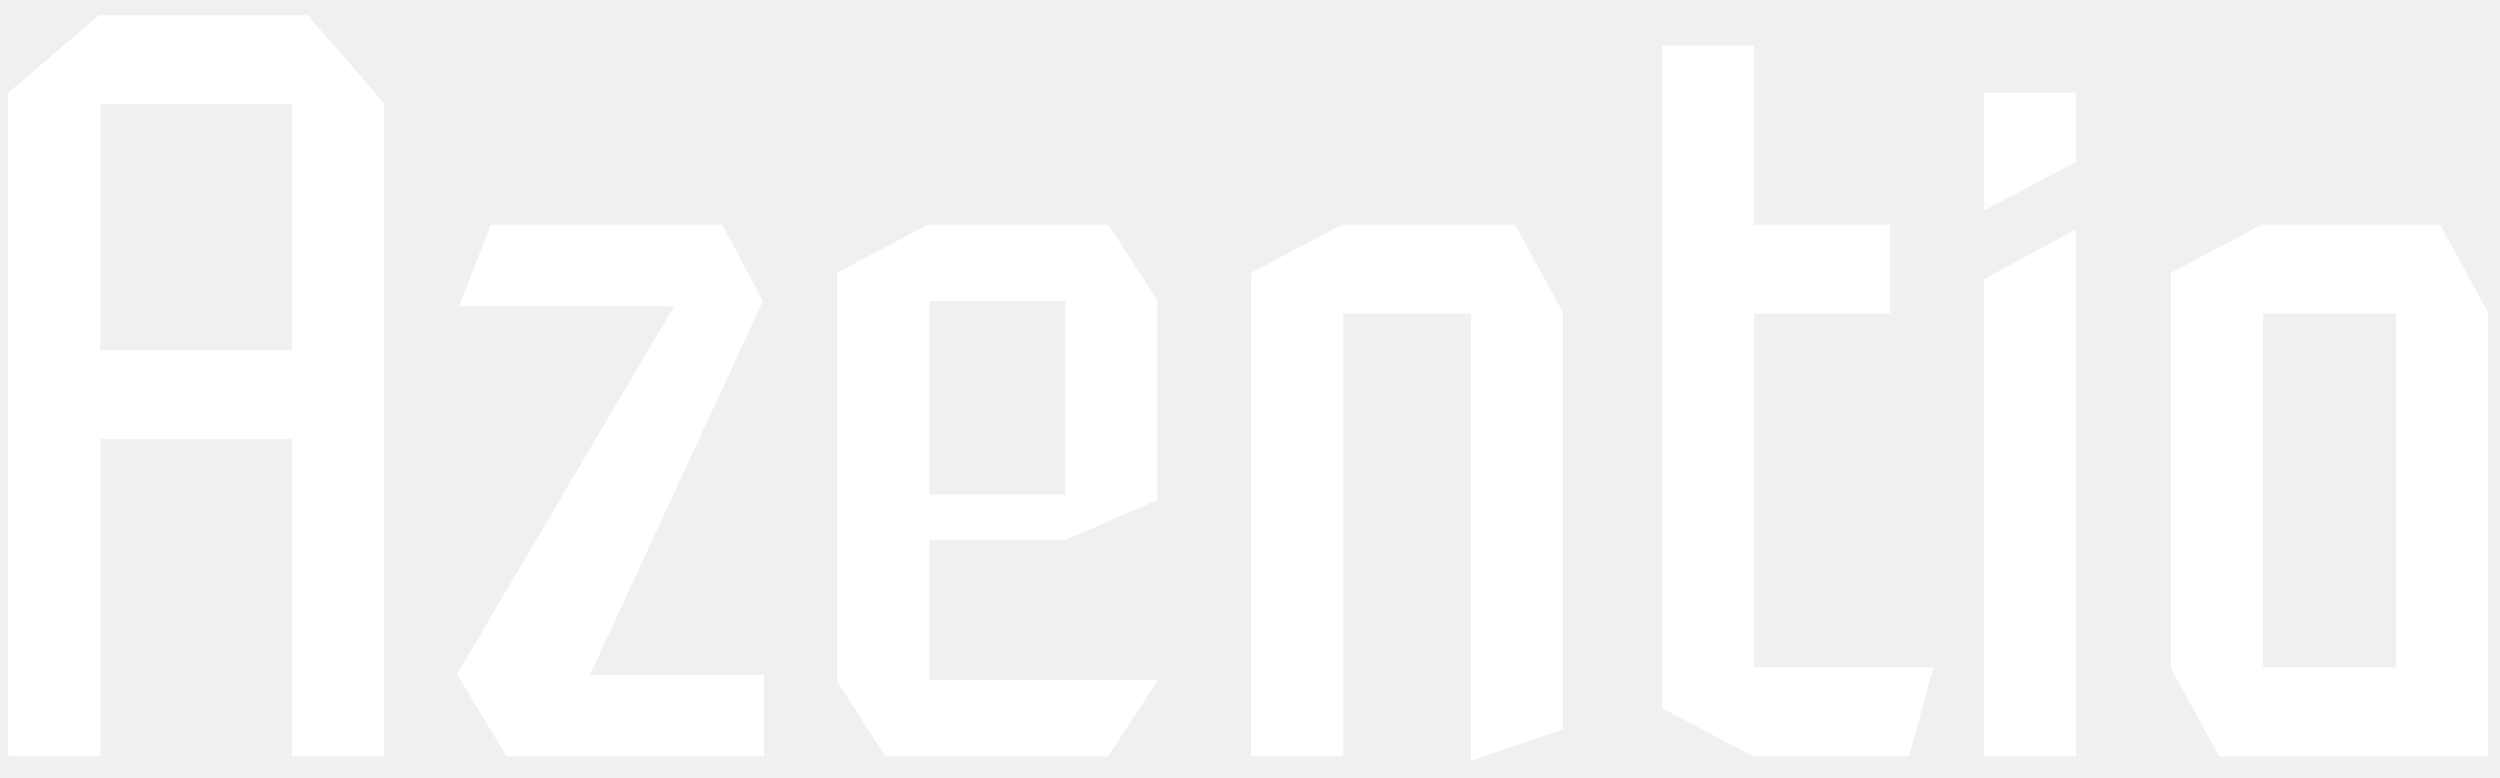
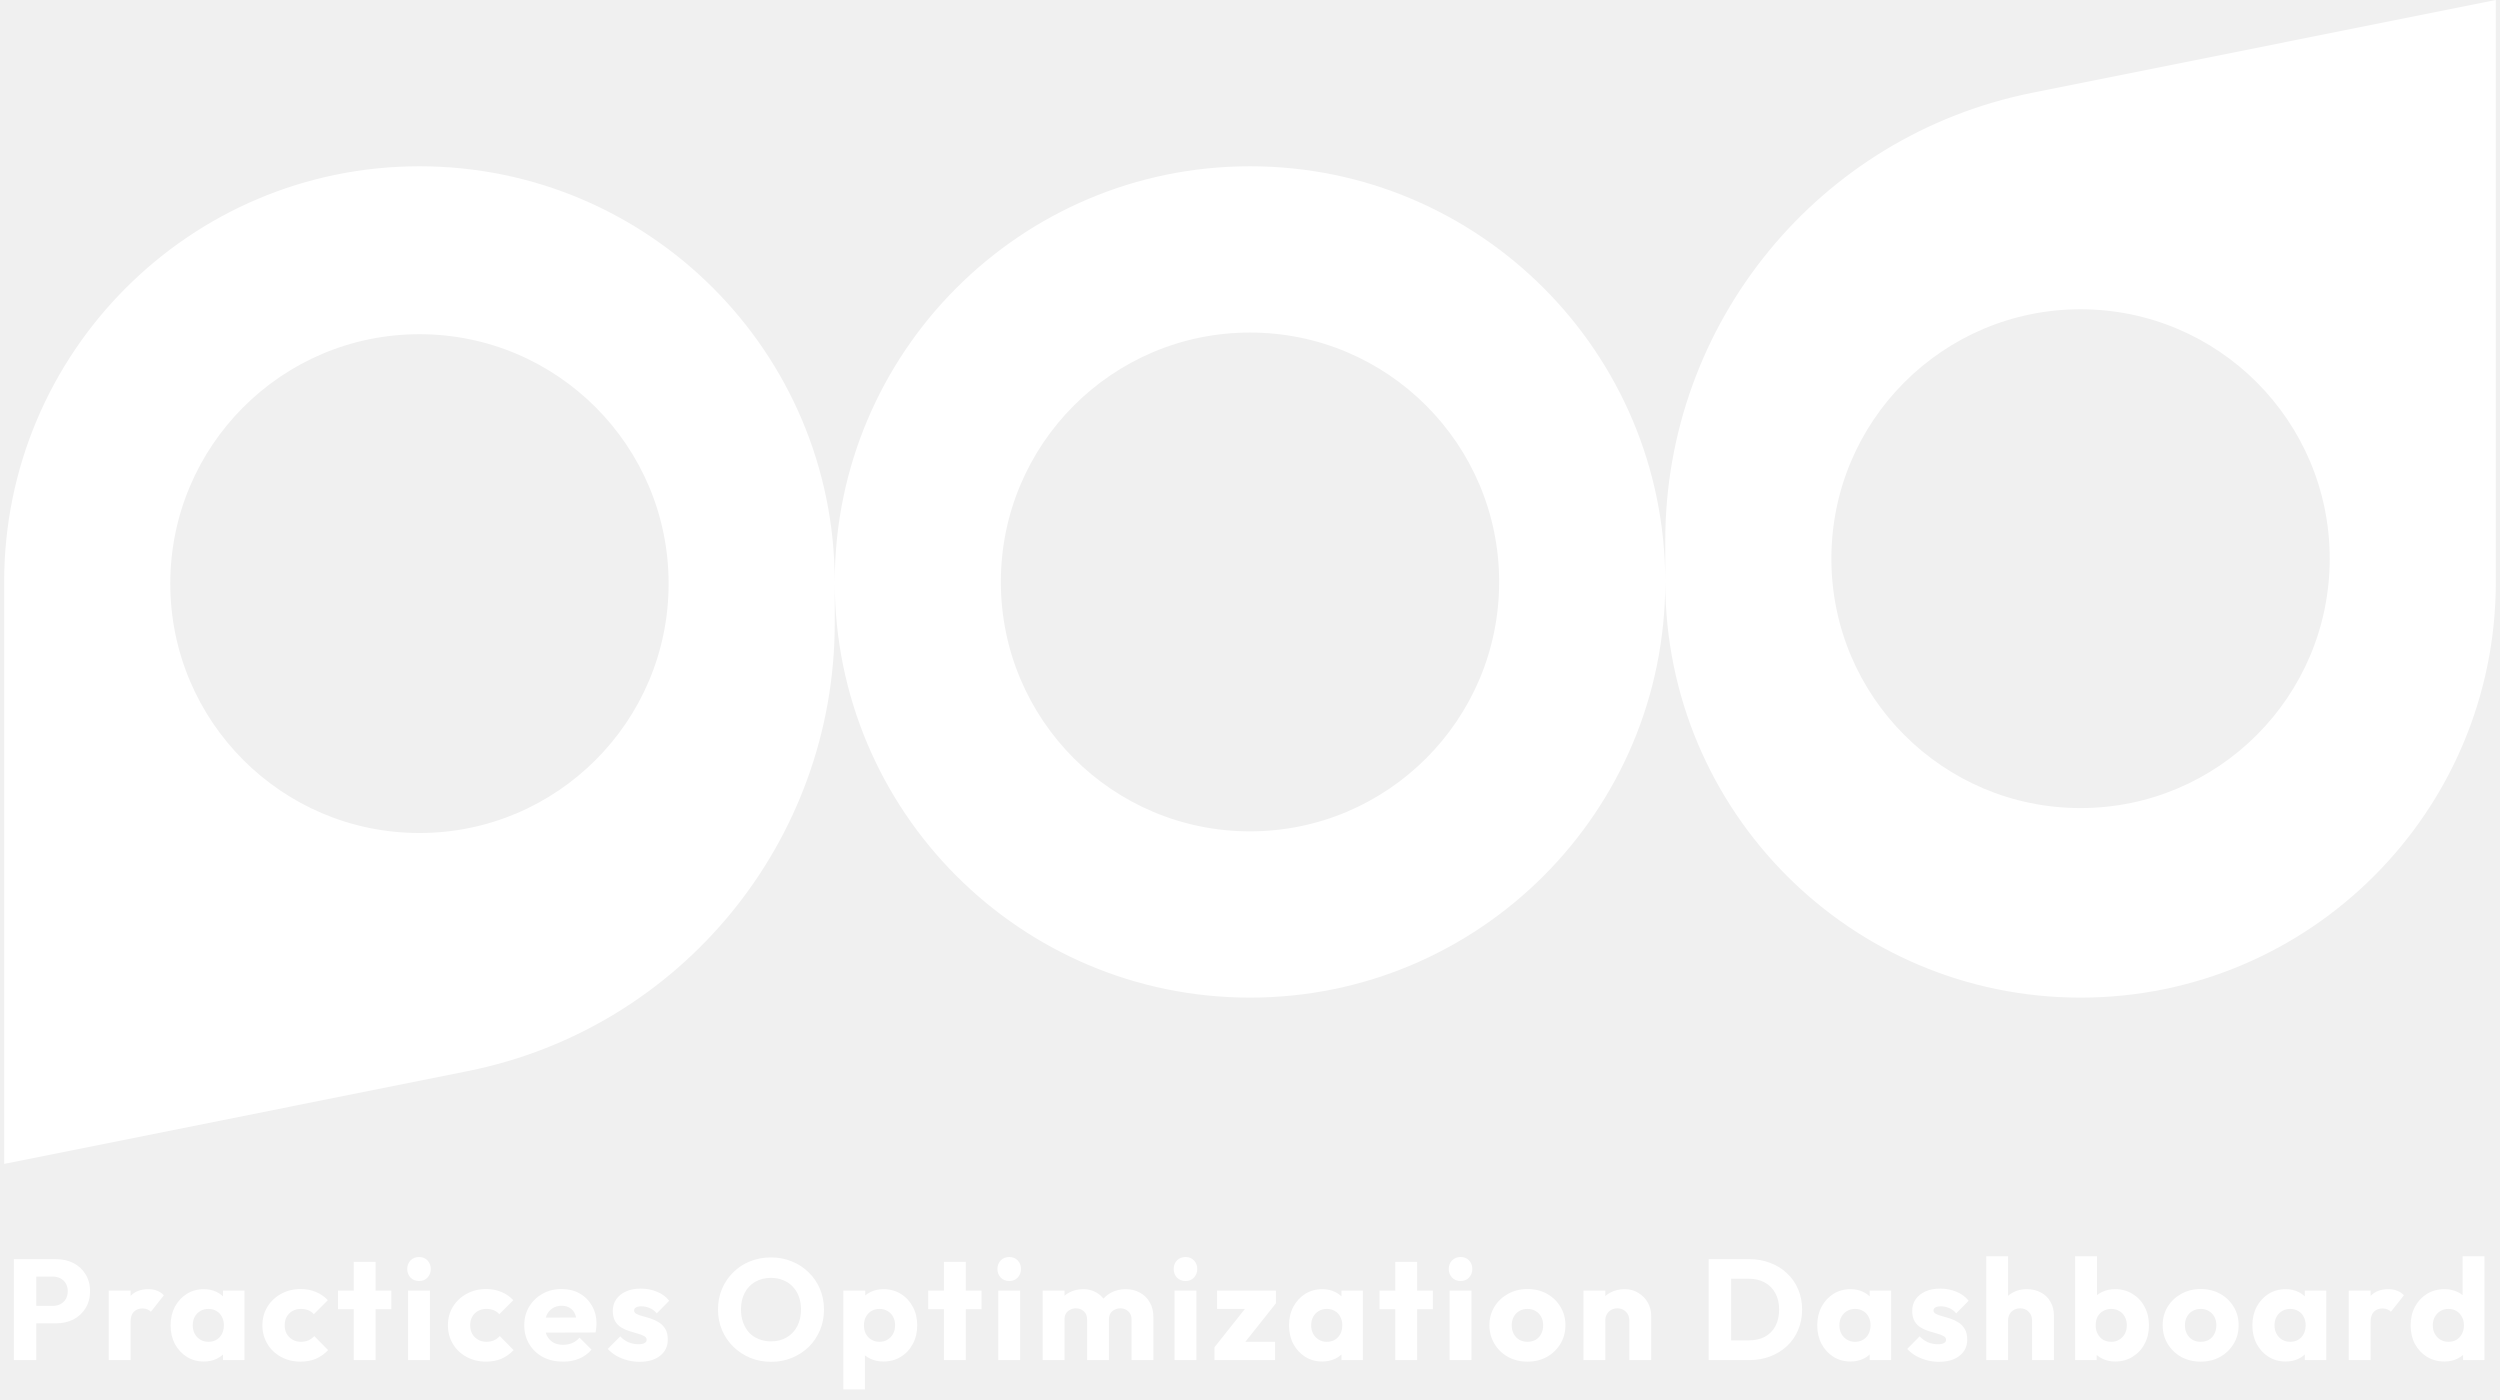
- <svg xmlns="http://www.w3.org/2000/svg" width="119" height="37" viewBox="0 0 119 37" fill="none">
-   <path d="M0.391 36V4.412L4.726 0.725H4.776V36H0.391ZM4.776 20.904V16.669H13.893V20.904H4.776ZM13.893 36V4.96H18.278V36H13.893ZM4.776 4.96V0.725H14.641L18.278 4.911V4.96H4.776ZM21.869 14.576V14.526L23.364 10.69H34.374L33.926 14.576H21.869ZM27.648 33.06L21.769 32.114V32.064L34.374 10.69L36.318 14.327L27.648 33.06ZM24.111 36L21.769 32.114H36.367V36H24.111ZM42.137 36L39.845 32.413V32.363H55.091V32.413L52.749 36H42.137ZM39.845 32.363V12.982L44.179 10.69H44.229V32.363H39.845ZM44.229 25.687V23.544H50.706V25.687H44.229ZM44.229 14.327V10.69H52.749L55.091 14.277V14.327H44.229ZM50.706 25.687V14.327H55.091V23.793L50.756 25.687H50.706ZM59.554 36V12.982L63.888 10.69H63.938V36H59.554ZM70.016 36.199V14.925H74.401V34.705L70.066 36.199H70.016ZM63.938 14.925V10.69H72.109L74.401 14.875V14.925H63.938ZM79.113 14.925V2.17H83.498V10.69L79.163 14.925H79.113ZM79.163 14.925L83.498 10.69H89.974V14.925H79.163ZM83.448 36L79.113 33.708V14.925H83.498V36H83.448ZM83.498 36V31.765H92.017V31.815L90.871 36H83.498ZM94.443 36V13.281L98.778 10.939H98.827V36H94.443ZM94.443 9.993V4.412H98.827V7.701L94.493 9.993H94.443ZM107.724 14.925V10.69H116.144L118.436 14.875V14.925H107.724ZM105.632 36L103.34 31.815V31.765H114.052V36H105.632ZM103.34 31.765V12.982L107.674 10.69H107.724V31.765H103.34ZM114.052 36V14.925H118.436V36H114.052Z" fill="white" />
+ <svg xmlns="http://www.w3.org/2000/svg" width="300px" height="168px" viewBox="0 0 299 168" version="1.1">
+   <g id="surface1">
+     <path style=" stroke:none;fill-rule:evenodd;fill:rgb(100%,100%,100%);fill-opacity:1;" d="M 199.332 64.895 C 199.332 38.762 217.758 16.262 243.359 11.137 L 299 0 L 299 69.832 C 299 97.383 276.688 119.715 249.168 119.715 C 221.645 119.715 199.332 97.383 199.332 69.832 Z M 99.668 69.832 C 99.668 42.285 121.977 19.953 149.5 19.953 C 177.023 19.953 199.332 42.285 199.332 69.832 C 199.332 97.383 177.023 119.715 149.5 119.715 C 121.977 119.715 99.668 97.383 99.668 69.832 Z M 49.832 19.953 C 77.355 19.953 99.668 42.285 99.668 69.832 L 99.668 74.773 C 99.668 100.906 81.238 123.402 55.641 128.527 L 0 139.668 L 0 69.832 C 0 42.285 22.312 19.953 49.832 19.953 Z M 219.266 67.039 C 219.266 50.512 232.652 37.113 249.168 37.113 C 265.68 37.113 279.066 50.512 279.066 67.039 C 279.066 83.57 265.68 96.969 249.168 96.969 C 232.652 96.969 219.266 83.57 219.266 67.039 Z M 19.934 70.035 C 19.934 53.504 33.32 40.105 49.832 40.105 C 66.348 40.105 79.734 53.504 79.734 70.035 C 79.734 86.562 66.348 99.961 49.832 99.961 C 33.32 99.961 19.934 86.562 19.934 70.035 Z M 149.5 39.906 C 132.988 39.906 119.602 53.305 119.602 69.832 C 119.602 86.363 132.988 99.762 149.5 99.762 C 166.012 99.762 179.398 86.363 179.398 69.832 C 179.398 53.305 166.012 39.906 149.5 39.906 Z M 3.855 158.801 L 3.855 163.211 L 1.164 163.211 L 1.164 151.098 L 6.223 151.098 C 6.988 151.098 7.68 151.25 8.297 151.559 C 8.914 151.871 9.398 152.316 9.754 152.898 C 10.121 153.473 10.305 154.152 10.305 154.941 C 10.305 155.73 10.121 156.418 9.754 157 C 9.398 157.57 8.914 158.02 8.297 158.34 C 7.68 158.648 6.988 158.801 6.223 158.801 Z M 3.855 156.707 L 5.828 156.707 C 6.16 156.707 6.461 156.641 6.738 156.504 C 7.012 156.363 7.227 156.164 7.387 155.902 C 7.547 155.637 7.629 155.316 7.629 154.941 C 7.629 154.574 7.547 154.262 7.387 153.996 C 7.227 153.734 7.012 153.535 6.738 153.395 C 6.461 153.258 6.16 153.191 5.828 153.191 L 3.855 153.191 Z M 12.547 154.871 L 12.547 163.211 L 15.172 163.211 L 15.172 158.629 C 15.172 158.094 15.297 157.691 15.547 157.43 C 15.809 157.152 16.16 157.016 16.594 157.016 C 16.809 157.016 17.004 157.051 17.176 157.121 C 17.348 157.188 17.488 157.285 17.605 157.41 L 19.164 155.438 C 18.938 155.188 18.668 155.004 18.359 154.891 C 18.062 154.762 17.711 154.699 17.312 154.699 C 16.398 154.699 15.684 154.969 15.172 155.508 L 15.172 154.871 Z M 21.91 162.816 C 22.516 163.195 23.199 163.383 23.965 163.383 C 24.527 163.383 25.035 163.273 25.492 163.059 C 25.785 162.918 26.043 162.742 26.262 162.535 L 26.262 163.211 L 28.836 163.211 L 28.836 154.871 L 26.262 154.871 L 26.262 155.566 C 26.035 155.348 25.773 155.168 25.473 155.027 C 25.027 154.809 24.527 154.699 23.965 154.699 C 23.199 154.699 22.516 154.891 21.91 155.266 C 21.312 155.645 20.84 156.16 20.484 156.812 C 20.145 157.465 19.973 158.207 19.973 159.043 C 19.973 159.875 20.145 160.621 20.484 161.273 C 20.84 161.926 21.312 162.438 21.91 162.816 Z M 25.852 160.465 C 25.508 160.832 25.059 161.016 24.496 161.016 C 24.145 161.016 23.824 160.93 23.535 160.758 C 23.25 160.586 23.027 160.352 22.867 160.055 C 22.707 159.758 22.629 159.418 22.629 159.043 C 22.629 158.652 22.707 158.309 22.867 158.012 C 23.039 157.715 23.262 157.484 23.535 157.324 C 23.824 157.152 24.148 157.07 24.516 157.07 C 24.879 157.07 25.199 157.152 25.473 157.324 C 25.762 157.484 25.977 157.715 26.125 158.012 C 26.285 158.309 26.367 158.652 26.367 159.043 C 26.367 159.613 26.195 160.09 25.852 160.465 Z M 33.234 162.832 C 33.934 163.211 34.711 163.398 35.566 163.398 C 36.242 163.398 36.852 163.285 37.402 163.059 C 37.949 162.816 38.441 162.469 38.875 162.012 L 37.211 160.328 C 37.02 160.547 36.785 160.719 36.508 160.844 C 36.246 160.957 35.945 161.016 35.602 161.016 C 35.234 161.016 34.902 160.93 34.605 160.758 C 34.309 160.586 34.074 160.352 33.902 160.055 C 33.742 159.758 33.664 159.414 33.664 159.023 C 33.664 158.637 33.742 158.297 33.902 158.012 C 34.074 157.715 34.305 157.484 34.59 157.324 C 34.887 157.152 35.223 157.07 35.602 157.07 C 35.934 157.07 36.223 157.121 36.477 157.223 C 36.738 157.324 36.965 157.484 37.16 157.703 L 38.84 156.023 C 38.418 155.574 37.934 155.242 37.383 155.027 C 36.848 154.797 36.254 154.684 35.602 154.684 C 34.73 154.684 33.949 154.871 33.254 155.25 C 32.555 155.629 32 156.148 31.59 156.812 C 31.191 157.465 30.988 158.207 30.988 159.043 C 30.988 159.867 31.191 160.609 31.59 161.273 C 31.988 161.938 32.539 162.457 33.234 162.832 Z M 41.949 157.102 L 41.949 163.211 L 44.57 163.211 L 44.57 157.102 L 46.457 157.102 L 46.457 154.871 L 44.57 154.871 L 44.57 151.422 L 41.949 151.422 L 41.949 154.871 L 40.062 154.871 L 40.062 157.102 Z M 51.094 154.871 L 48.469 154.871 L 48.469 163.211 L 51.094 163.211 Z M 48.762 153.312 C 49.035 153.586 49.379 153.723 49.789 153.723 C 50.203 153.723 50.539 153.586 50.801 153.312 C 51.062 153.023 51.195 152.68 51.195 152.281 C 51.195 151.871 51.062 151.527 50.801 151.25 C 50.539 150.977 50.203 150.84 49.789 150.84 C 49.379 150.84 49.035 150.977 48.762 151.25 C 48.5 151.527 48.367 151.871 48.367 152.281 C 48.367 152.68 48.5 153.023 48.762 153.312 Z M 55.492 162.832 C 56.191 163.211 56.969 163.398 57.824 163.398 C 58.5 163.398 59.109 163.285 59.66 163.059 C 60.207 162.816 60.699 162.469 61.133 162.012 L 59.473 160.328 C 59.277 160.547 59.043 160.719 58.77 160.844 C 58.504 160.957 58.203 161.016 57.859 161.016 C 57.492 161.016 57.164 160.93 56.863 160.758 C 56.566 160.586 56.332 160.352 56.164 160.055 C 56.004 159.758 55.922 159.414 55.922 159.023 C 55.922 158.637 56.004 158.297 56.164 158.012 C 56.332 157.715 56.562 157.484 56.848 157.324 C 57.145 157.152 57.48 157.07 57.859 157.07 C 58.191 157.07 58.48 157.121 58.734 157.223 C 58.996 157.324 59.227 157.484 59.418 157.703 L 61.098 156.023 C 60.676 155.574 60.191 155.242 59.641 155.027 C 59.105 154.797 58.512 154.684 57.859 154.684 C 56.992 154.684 56.207 154.871 55.512 155.25 C 54.812 155.629 54.258 156.148 53.848 156.812 C 53.449 157.465 53.25 158.207 53.25 159.043 C 53.25 159.867 53.449 160.609 53.848 161.273 C 54.25 161.938 54.797 162.457 55.492 162.832 Z M 64.656 162.852 C 65.363 163.219 66.168 163.398 67.07 163.398 C 67.77 163.398 68.41 163.281 68.992 163.039 C 69.574 162.801 70.07 162.438 70.484 161.957 L 69.043 160.516 C 68.793 160.805 68.5 161.02 68.168 161.168 C 67.836 161.309 67.465 161.375 67.055 161.375 C 66.609 161.375 66.219 161.285 65.891 161.102 C 65.57 160.906 65.316 160.637 65.133 160.293 C 65.078 160.176 65.027 160.047 64.992 159.914 L 70.965 159.898 C 71.008 159.684 71.039 159.492 71.047 159.332 C 71.07 159.16 71.082 159 71.082 158.852 C 71.082 158.039 70.898 157.32 70.535 156.691 C 70.18 156.062 69.688 155.57 69.059 155.215 C 68.43 154.859 67.707 154.684 66.883 154.684 C 66.039 154.684 65.277 154.871 64.602 155.25 C 63.93 155.629 63.391 156.148 62.992 156.812 C 62.602 157.465 62.41 158.207 62.41 159.043 C 62.41 159.875 62.609 160.625 63.008 161.289 C 63.41 161.953 63.957 162.473 64.656 162.852 Z M 64.992 158.113 C 65.027 157.992 65.066 157.879 65.117 157.773 C 65.289 157.43 65.523 157.164 65.82 156.984 C 66.129 156.789 66.488 156.691 66.898 156.691 C 67.289 156.691 67.613 156.777 67.879 156.949 C 68.152 157.109 68.355 157.348 68.496 157.668 C 68.551 157.797 68.598 157.941 68.633 158.102 Z M 74.785 163.23 C 75.262 163.355 75.75 163.418 76.242 163.418 C 77.281 163.418 78.102 163.176 78.707 162.695 C 79.324 162.215 79.633 161.57 79.633 160.758 C 79.633 160.23 79.539 159.809 79.344 159.488 C 79.148 159.156 78.898 158.895 78.59 158.699 C 78.281 158.504 77.953 158.348 77.613 158.234 C 77.27 158.121 76.941 158.023 76.633 157.945 C 76.324 157.863 76.074 157.773 75.879 157.668 C 75.688 157.566 75.59 157.43 75.59 157.258 C 75.59 157.098 75.664 156.977 75.812 156.898 C 75.961 156.805 76.184 156.758 76.48 156.758 C 76.789 156.758 77.102 156.824 77.422 156.949 C 77.754 157.074 78.051 157.293 78.316 157.602 L 79.805 156.09 C 79.43 155.609 78.938 155.25 78.332 155.008 C 77.738 154.758 77.086 154.633 76.379 154.633 C 75.703 154.633 75.113 154.746 74.613 154.977 C 74.109 155.203 73.719 155.52 73.445 155.918 C 73.172 156.309 73.035 156.77 73.035 157.309 C 73.035 157.812 73.133 158.23 73.324 158.562 C 73.52 158.883 73.773 159.133 74.082 159.316 C 74.391 159.5 74.715 159.641 75.059 159.746 C 75.402 159.848 75.727 159.945 76.035 160.035 C 76.344 160.117 76.594 160.215 76.789 160.328 C 76.996 160.43 77.098 160.586 77.098 160.793 C 77.098 160.953 77.012 161.078 76.84 161.168 C 76.68 161.262 76.445 161.309 76.137 161.309 C 75.691 161.309 75.281 161.227 74.902 161.066 C 74.527 160.895 74.199 160.66 73.926 160.363 L 72.434 161.871 C 72.719 162.184 73.062 162.457 73.465 162.695 C 73.875 162.926 74.316 163.102 74.785 163.23 Z M 89.516 162.938 C 90.293 163.258 91.141 163.418 92.055 163.418 C 92.945 163.418 93.773 163.258 94.539 162.938 C 95.316 162.617 95.992 162.176 96.562 161.617 C 97.133 161.043 97.578 160.379 97.898 159.625 C 98.219 158.859 98.379 158.035 98.379 157.152 C 98.379 156.262 98.219 155.438 97.898 154.684 C 97.578 153.918 97.129 153.254 96.543 152.691 C 95.973 152.121 95.301 151.68 94.523 151.371 C 93.758 151.051 92.922 150.891 92.02 150.891 C 91.105 150.891 90.258 151.051 89.48 151.371 C 88.715 151.68 88.047 152.121 87.477 152.691 C 86.906 153.254 86.461 153.91 86.141 154.668 C 85.82 155.422 85.66 156.246 85.66 157.137 C 85.66 158.02 85.82 158.84 86.141 159.609 C 86.461 160.363 86.91 161.027 87.492 161.598 C 88.078 162.172 88.75 162.617 89.516 162.938 Z M 93.906 160.484 C 93.367 160.805 92.738 160.965 92.02 160.965 C 91.48 160.965 90.992 160.871 90.547 160.688 C 90.098 160.508 89.715 160.25 89.395 159.918 C 89.086 159.574 88.848 159.168 88.676 158.699 C 88.504 158.23 88.418 157.711 88.418 157.137 C 88.418 156.371 88.566 155.707 88.863 155.148 C 89.16 154.574 89.578 154.133 90.117 153.824 C 90.664 153.504 91.301 153.344 92.02 153.344 C 92.555 153.344 93.043 153.438 93.477 153.621 C 93.922 153.793 94.305 154.047 94.625 154.391 C 94.945 154.723 95.191 155.125 95.363 155.594 C 95.535 156.051 95.621 156.566 95.621 157.137 C 95.621 157.891 95.469 158.562 95.172 159.145 C 94.875 159.715 94.453 160.164 93.906 160.484 Z M 103.961 163.059 C 104.43 163.273 104.945 163.383 105.504 163.383 C 106.293 163.383 106.992 163.195 107.598 162.816 C 108.215 162.438 108.691 161.926 109.035 161.273 C 109.391 160.621 109.566 159.875 109.566 159.043 C 109.566 158.207 109.391 157.465 109.035 156.812 C 108.691 156.16 108.215 155.645 107.598 155.266 C 106.992 154.891 106.293 154.699 105.504 154.699 C 104.945 154.699 104.43 154.816 103.961 155.043 C 103.73 155.156 103.52 155.293 103.328 155.449 L 103.328 154.871 L 100.703 154.871 L 100.703 166.73 L 103.293 166.73 L 103.293 162.648 C 103.492 162.805 103.715 162.941 103.961 163.059 Z M 106 160.758 C 105.727 160.93 105.402 161.016 105.023 161.016 C 104.672 161.016 104.352 160.93 104.066 160.758 C 103.777 160.586 103.555 160.352 103.395 160.055 C 103.246 159.758 103.172 159.418 103.172 159.043 C 103.172 158.652 103.254 158.309 103.414 158.012 C 103.574 157.715 103.789 157.484 104.066 157.324 C 104.352 157.152 104.676 157.07 105.043 157.07 C 105.406 157.07 105.727 157.152 106 157.324 C 106.289 157.484 106.512 157.715 106.672 158.012 C 106.832 158.309 106.91 158.652 106.91 159.043 C 106.91 159.418 106.832 159.758 106.672 160.055 C 106.512 160.352 106.289 160.586 106 160.758 Z M 112.773 157.102 L 112.773 163.211 L 115.395 163.211 L 115.395 157.102 L 117.281 157.102 L 117.281 154.871 L 115.395 154.871 L 115.395 151.422 L 112.773 151.422 L 112.773 154.871 L 110.887 154.871 L 110.887 157.102 Z M 121.918 154.871 L 119.293 154.871 L 119.293 163.211 L 121.918 163.211 Z M 119.586 153.312 C 119.859 153.586 120.203 153.723 120.613 153.723 C 121.023 153.723 121.363 153.586 121.625 153.312 C 121.887 153.023 122.02 152.68 122.02 152.281 C 122.02 151.871 121.887 151.527 121.625 151.25 C 121.363 150.977 121.023 150.84 120.613 150.84 C 120.203 150.84 119.859 150.977 119.586 151.25 C 119.324 151.527 119.191 151.871 119.191 152.281 C 119.191 152.68 119.324 153.023 119.586 153.312 Z M 127.242 154.871 L 124.621 154.871 L 124.621 163.211 L 127.242 163.211 L 127.242 158.34 C 127.242 158.051 127.301 157.812 127.414 157.617 C 127.539 157.422 127.707 157.273 127.914 157.172 C 128.117 157.059 128.352 157 128.613 157 C 128.992 157 129.305 157.121 129.559 157.359 C 129.82 157.59 129.953 157.914 129.953 158.34 L 129.953 163.211 L 132.574 163.211 L 132.574 158.34 C 132.574 158.051 132.633 157.812 132.746 157.617 C 132.871 157.422 133.039 157.273 133.242 157.172 C 133.449 157.059 133.684 157 133.945 157 C 134.324 157 134.637 157.121 134.891 157.359 C 135.152 157.59 135.285 157.914 135.285 158.34 L 135.285 163.211 L 137.906 163.211 L 137.906 158.047 C 137.906 157.348 137.758 156.754 137.461 156.262 C 137.176 155.758 136.781 155.375 136.277 155.113 C 135.785 154.836 135.219 154.699 134.582 154.699 C 133.93 154.699 133.34 154.844 132.816 155.129 C 132.473 155.312 132.176 155.547 131.918 155.836 C 131.68 155.535 131.391 155.285 131.051 155.094 C 130.594 154.832 130.07 154.699 129.488 154.699 C 128.871 154.699 128.316 154.832 127.828 155.094 C 127.613 155.203 127.418 155.336 127.242 155.488 Z M 143.066 154.871 L 140.445 154.871 L 140.445 163.211 L 143.066 163.211 Z M 140.734 153.312 C 141.012 153.586 141.352 153.723 141.766 153.723 C 142.176 153.723 142.512 153.586 142.777 153.312 C 143.039 153.023 143.172 152.68 143.172 152.281 C 143.172 151.871 143.039 151.527 142.777 151.25 C 142.512 150.977 142.176 150.84 141.766 150.84 C 141.352 150.84 141.012 150.977 140.734 151.25 C 140.473 151.527 140.34 151.871 140.34 152.281 C 140.34 152.68 140.473 153.023 140.734 153.312 Z M 148.891 157.07 L 145.238 161.668 L 145.238 163.211 L 152.508 163.211 L 152.508 161.016 L 148.945 161.016 L 152.609 156.398 L 152.609 154.871 L 145.547 154.871 L 145.547 157.07 Z M 156.121 162.816 C 156.727 163.195 157.41 163.383 158.176 163.383 C 158.738 163.383 159.246 163.273 159.703 163.059 C 160 162.918 160.254 162.742 160.473 162.535 L 160.473 163.211 L 163.047 163.211 L 163.047 154.871 L 160.473 154.871 L 160.473 155.566 C 160.25 155.348 159.984 155.168 159.688 155.027 C 159.238 154.809 158.738 154.699 158.176 154.699 C 157.41 154.699 156.727 154.891 156.121 155.266 C 155.527 155.645 155.051 156.16 154.699 156.812 C 154.355 157.465 154.184 158.207 154.184 159.043 C 154.184 159.875 154.355 160.621 154.699 161.273 C 155.051 161.926 155.527 162.438 156.121 162.816 Z M 160.062 160.465 C 159.719 160.832 159.27 161.016 158.707 161.016 C 158.355 161.016 158.035 160.93 157.75 160.758 C 157.465 160.586 157.242 160.352 157.082 160.055 C 156.922 159.758 156.84 159.418 156.84 159.043 C 156.84 158.652 156.922 158.309 157.082 158.012 C 157.25 157.715 157.473 157.484 157.75 157.324 C 158.035 157.152 158.359 157.07 158.727 157.07 C 159.09 157.07 159.41 157.152 159.688 157.324 C 159.973 157.484 160.188 157.715 160.336 158.012 C 160.496 158.309 160.578 158.652 160.578 159.043 C 160.578 159.613 160.406 160.09 160.062 160.465 Z M 166.934 157.102 L 166.934 163.211 L 169.555 163.211 L 169.555 157.102 L 171.441 157.102 L 171.441 154.871 L 169.555 154.871 L 169.555 151.422 L 166.934 151.422 L 166.934 154.871 L 165.047 154.871 L 165.047 157.102 Z M 176.078 154.871 L 173.453 154.871 L 173.453 163.211 L 176.078 163.211 Z M 173.746 153.312 C 174.02 153.586 174.363 153.723 174.773 153.723 C 175.184 153.723 175.523 153.586 175.785 153.312 C 176.047 153.023 176.18 152.68 176.18 152.281 C 176.18 151.871 176.047 151.527 175.785 151.25 C 175.523 150.977 175.184 150.84 174.773 150.84 C 174.363 150.84 174.02 150.977 173.746 151.25 C 173.484 151.527 173.352 151.871 173.352 152.281 C 173.352 152.68 173.484 153.023 173.746 153.312 Z M 180.461 162.832 C 181.156 163.211 181.934 163.398 182.793 163.398 C 183.66 163.398 184.438 163.211 185.125 162.832 C 185.809 162.445 186.352 161.918 186.754 161.254 C 187.152 160.594 187.352 159.848 187.352 159.023 C 187.352 158.199 187.152 157.465 186.754 156.812 C 186.352 156.148 185.809 155.629 185.125 155.25 C 184.438 154.871 183.66 154.684 182.793 154.684 C 181.922 154.684 181.148 154.879 180.461 155.266 C 179.773 155.645 179.23 156.16 178.832 156.812 C 178.434 157.465 178.23 158.199 178.23 159.023 C 178.23 159.848 178.434 160.594 178.832 161.254 C 179.23 161.918 179.773 162.445 180.461 162.832 Z M 183.785 160.773 C 183.5 160.934 183.168 161.016 182.793 161.016 C 182.426 161.016 182.102 160.934 181.816 160.773 C 181.531 160.602 181.305 160.367 181.148 160.07 C 180.988 159.762 180.906 159.418 180.906 159.043 C 180.906 158.652 180.988 158.309 181.148 158.012 C 181.305 157.715 181.531 157.484 181.816 157.324 C 182.102 157.152 182.426 157.07 182.793 157.07 C 183.168 157.07 183.496 157.152 183.77 157.324 C 184.055 157.484 184.277 157.715 184.438 158.012 C 184.598 158.297 184.68 158.637 184.68 159.023 C 184.68 159.414 184.598 159.762 184.438 160.07 C 184.289 160.367 184.07 160.602 183.785 160.773 Z M 195.02 158.457 L 195.02 163.211 L 197.641 163.211 L 197.641 157.875 C 197.641 157.305 197.504 156.777 197.23 156.297 C 196.957 155.816 196.578 155.434 196.098 155.148 C 195.629 154.848 195.086 154.699 194.469 154.699 C 193.828 154.699 193.254 154.836 192.738 155.113 C 192.516 155.227 192.316 155.367 192.137 155.523 L 192.137 154.871 L 189.516 154.871 L 189.516 163.211 L 192.137 163.211 L 192.137 158.457 C 192.137 158.172 192.199 157.922 192.328 157.703 C 192.453 157.473 192.625 157.305 192.84 157.188 C 193.059 157.062 193.309 157 193.594 157 C 194.008 157 194.344 157.137 194.605 157.41 C 194.879 157.676 195.02 158.023 195.02 158.457 Z M 209.363 160.844 L 207.234 160.844 L 207.234 153.449 L 209.363 153.449 C 210.094 153.449 210.727 153.598 211.262 153.895 C 211.812 154.191 212.234 154.613 212.531 155.164 C 212.84 155.711 212.996 156.371 212.996 157.137 C 212.996 157.902 212.848 158.566 212.551 159.129 C 212.254 159.688 211.828 160.117 211.281 160.414 C 210.734 160.699 210.094 160.844 209.363 160.844 Z M 207.234 151.098 L 209.395 151.098 C 210.312 151.098 211.148 151.246 211.914 151.543 C 212.691 151.828 213.367 152.246 213.938 152.797 C 214.52 153.332 214.969 153.973 215.277 154.719 C 215.594 155.449 215.754 156.262 215.754 157.152 C 215.754 158.035 215.594 158.848 215.277 159.59 C 214.969 160.336 214.527 160.977 213.953 161.512 C 213.383 162.051 212.711 162.469 211.934 162.766 C 211.168 163.062 210.332 163.211 209.43 163.211 L 204.543 163.211 L 204.543 151.098 Z M 219.508 162.816 C 220.113 163.195 220.801 163.383 221.566 163.383 C 222.125 163.383 222.633 163.273 223.09 163.059 C 223.387 162.918 223.645 162.742 223.859 162.535 L 223.859 163.211 L 226.434 163.211 L 226.434 154.871 L 223.859 154.871 L 223.859 155.566 C 223.637 155.348 223.371 155.168 223.074 155.027 C 222.629 154.809 222.125 154.699 221.566 154.699 C 220.801 154.699 220.113 154.891 219.508 155.266 C 218.914 155.645 218.438 156.16 218.086 156.812 C 217.742 157.465 217.57 158.207 217.57 159.043 C 217.57 159.875 217.742 160.621 218.086 161.273 C 218.438 161.926 218.914 162.438 219.508 162.816 Z M 223.449 160.465 C 223.109 160.832 222.656 161.016 222.098 161.016 C 221.742 161.016 221.422 160.93 221.137 160.758 C 220.852 160.586 220.629 160.352 220.469 160.055 C 220.309 159.758 220.227 159.418 220.227 159.043 C 220.227 158.652 220.309 158.309 220.469 158.012 C 220.641 157.715 220.863 157.484 221.137 157.324 C 221.422 157.152 221.75 157.07 222.113 157.07 C 222.48 157.07 222.801 157.152 223.074 157.324 C 223.359 157.484 223.578 157.715 223.727 158.012 C 223.887 158.309 223.965 158.652 223.965 159.043 C 223.965 159.613 223.793 160.09 223.449 160.465 Z M 230.715 163.23 C 231.195 163.355 231.68 163.418 232.172 163.418 C 233.211 163.418 234.035 163.176 234.641 162.695 C 235.258 162.215 235.566 161.57 235.566 160.758 C 235.566 160.23 235.469 159.809 235.273 159.488 C 235.078 159.156 234.828 158.895 234.52 158.699 C 234.211 158.504 233.887 158.348 233.543 158.234 C 233.199 158.121 232.875 158.023 232.566 157.945 C 232.258 157.863 232.008 157.773 231.812 157.668 C 231.617 157.566 231.52 157.43 231.52 157.258 C 231.52 157.098 231.594 156.977 231.742 156.898 C 231.891 156.805 232.113 156.758 232.41 156.758 C 232.719 156.758 233.035 156.824 233.355 156.949 C 233.688 157.074 233.984 157.293 234.246 157.602 L 235.738 156.09 C 235.359 155.609 234.867 155.25 234.262 155.008 C 233.668 154.758 233.016 154.633 232.309 154.633 C 231.637 154.633 231.047 154.746 230.543 154.977 C 230.039 155.203 229.652 155.52 229.375 155.918 C 229.105 156.309 228.965 156.77 228.965 157.309 C 228.965 157.812 229.062 158.23 229.258 158.562 C 229.453 158.883 229.703 159.133 230.012 159.316 C 230.32 159.5 230.648 159.641 230.988 159.746 C 231.332 159.848 231.656 159.945 231.965 160.035 C 232.273 160.117 232.527 160.215 232.719 160.328 C 232.926 160.43 233.027 160.586 233.027 160.793 C 233.027 160.953 232.941 161.078 232.773 161.168 C 232.613 161.262 232.375 161.309 232.066 161.309 C 231.625 161.309 231.211 161.227 230.832 161.066 C 230.457 160.895 230.133 160.66 229.855 160.363 L 228.367 161.871 C 228.652 162.184 228.992 162.457 229.395 162.695 C 229.805 162.926 230.246 163.102 230.715 163.23 Z M 243.348 158.457 L 243.348 163.211 L 245.973 163.211 L 245.973 157.875 C 245.973 157.246 245.832 156.695 245.562 156.227 C 245.297 155.746 244.922 155.375 244.43 155.113 C 243.938 154.836 243.367 154.699 242.715 154.699 C 242.074 154.699 241.508 154.836 241.02 155.113 C 240.816 155.219 240.633 155.348 240.469 155.492 L 240.469 150.754 L 237.848 150.754 L 237.848 163.211 L 240.469 163.211 L 240.469 158.457 C 240.469 158.172 240.531 157.922 240.656 157.703 C 240.781 157.473 240.953 157.305 241.172 157.188 C 241.391 157.062 241.641 157 241.926 157 C 242.336 157 242.676 157.137 242.938 157.41 C 243.211 157.676 243.348 158.023 243.348 158.457 Z M 251.77 163.039 C 252.238 163.27 252.754 163.383 253.312 163.383 C 254.102 163.383 254.801 163.195 255.402 162.816 C 256.023 162.438 256.504 161.926 256.844 161.273 C 257.199 160.621 257.375 159.875 257.375 159.043 C 257.375 158.207 257.199 157.465 256.844 156.812 C 256.504 156.16 256.023 155.645 255.402 155.266 C 254.801 154.891 254.102 154.699 253.312 154.699 C 252.754 154.699 252.238 154.809 251.77 155.027 C 251.539 155.133 251.328 155.262 251.137 155.414 L 251.137 150.754 L 248.512 150.754 L 248.512 163.211 L 251.102 163.211 L 251.102 162.598 C 251.301 162.766 251.523 162.914 251.77 163.039 Z M 253.812 160.758 C 253.535 160.93 253.219 161.016 252.852 161.016 C 252.484 161.016 252.16 160.934 251.875 160.773 C 251.598 160.602 251.383 160.367 251.223 160.07 C 251.062 159.773 250.984 159.43 250.984 159.043 C 250.984 158.652 251.055 158.309 251.203 158.012 C 251.367 157.715 251.59 157.484 251.875 157.324 C 252.16 157.152 252.484 157.07 252.852 157.07 C 253.219 157.07 253.535 157.152 253.812 157.324 C 254.098 157.484 254.32 157.715 254.48 158.012 C 254.637 158.309 254.719 158.652 254.719 159.043 C 254.719 159.418 254.637 159.758 254.48 160.055 C 254.32 160.352 254.098 160.586 253.812 160.758 Z M 261.246 162.832 C 261.941 163.211 262.719 163.398 263.578 163.398 C 264.445 163.398 265.223 163.211 265.91 162.832 C 266.594 162.445 267.137 161.918 267.539 161.254 C 267.938 160.594 268.137 159.848 268.137 159.023 C 268.137 158.199 267.938 157.465 267.539 156.812 C 267.137 156.148 266.594 155.629 265.91 155.25 C 265.223 154.871 264.445 154.684 263.578 154.684 C 262.711 154.684 261.934 154.879 261.246 155.266 C 260.562 155.645 260.016 156.16 259.617 156.812 C 259.219 157.465 259.02 158.199 259.02 159.023 C 259.02 159.848 259.219 160.594 259.617 161.254 C 260.016 161.918 260.562 162.445 261.246 162.832 Z M 264.57 160.773 C 264.285 160.934 263.957 161.016 263.578 161.016 C 263.211 161.016 262.887 160.934 262.602 160.773 C 262.316 160.602 262.09 160.367 261.934 160.07 C 261.77 159.762 261.691 159.418 261.691 159.043 C 261.691 158.652 261.77 158.309 261.934 158.012 C 262.09 157.715 262.316 157.484 262.602 157.324 C 262.887 157.152 263.211 157.07 263.578 157.07 C 263.957 157.07 264.281 157.152 264.555 157.324 C 264.84 157.484 265.062 157.715 265.223 158.012 C 265.383 158.297 265.461 158.637 265.461 159.023 C 265.461 159.414 265.383 159.762 265.223 160.07 C 265.074 160.367 264.855 160.602 264.57 160.773 Z M 271.723 162.816 C 272.328 163.195 273.016 163.383 273.781 163.383 C 274.34 163.383 274.848 163.273 275.305 163.059 C 275.602 162.918 275.855 162.742 276.078 162.535 L 276.078 163.211 L 278.648 163.211 L 278.648 154.871 L 276.078 154.871 L 276.078 155.566 C 275.852 155.348 275.59 155.168 275.289 155.027 C 274.844 154.809 274.34 154.699 273.781 154.699 C 273.016 154.699 272.328 154.891 271.723 155.266 C 271.129 155.645 270.656 156.16 270.301 156.812 C 269.957 157.465 269.785 158.207 269.785 159.043 C 269.785 159.875 269.957 160.621 270.301 161.273 C 270.656 161.926 271.129 162.438 271.723 162.816 Z M 275.668 160.465 C 275.324 160.832 274.871 161.016 274.312 161.016 C 273.957 161.016 273.637 160.93 273.352 160.758 C 273.066 160.586 272.844 160.352 272.684 160.055 C 272.523 159.758 272.441 159.418 272.441 159.043 C 272.441 158.652 272.523 158.309 272.684 158.012 C 272.852 157.715 273.078 157.484 273.352 157.324 C 273.637 157.152 273.965 157.07 274.328 157.07 C 274.691 157.07 275.016 157.152 275.289 157.324 C 275.574 157.484 275.793 157.715 275.938 158.012 C 276.102 158.309 276.18 158.652 276.18 159.043 C 276.18 159.613 276.008 160.09 275.668 160.465 Z M 283.973 154.871 L 281.352 154.871 L 281.352 163.211 L 283.973 163.211 L 283.973 158.629 C 283.973 158.094 284.102 157.691 284.352 157.43 C 284.613 157.152 284.965 157.016 285.398 157.016 C 285.613 157.016 285.809 157.051 285.98 157.121 C 286.152 157.188 286.293 157.285 286.41 157.41 L 287.969 155.438 C 287.742 155.188 287.473 155.004 287.164 154.891 C 286.867 154.762 286.52 154.699 286.117 154.699 C 285.203 154.699 284.488 154.969 283.973 155.508 Z M 290.73 162.816 C 291.348 163.195 292.051 163.383 292.84 163.383 C 293.41 163.383 293.93 163.27 294.398 163.039 C 294.648 162.914 294.867 162.766 295.066 162.598 L 295.066 163.211 L 297.637 163.211 L 297.637 150.754 L 295.016 150.754 L 295.016 155.414 C 294.824 155.262 294.613 155.133 294.383 155.027 C 293.926 154.809 293.41 154.699 292.84 154.699 C 292.051 154.699 291.348 154.891 290.73 155.266 C 290.125 155.645 289.645 156.16 289.289 156.812 C 288.949 157.465 288.777 158.207 288.777 159.043 C 288.777 159.875 288.949 160.621 289.289 161.273 C 289.645 161.926 290.125 162.438 290.73 162.816 Z M 294.281 160.773 C 294.004 160.934 293.68 161.016 293.305 161.016 C 292.949 161.016 292.629 160.93 292.344 160.758 C 292.059 160.586 291.832 160.352 291.676 160.055 C 291.512 159.758 291.434 159.418 291.434 159.043 C 291.434 158.664 291.512 158.328 291.676 158.031 C 291.848 157.73 292.066 157.496 292.344 157.324 C 292.629 157.152 292.953 157.07 293.32 157.07 C 293.688 157.07 294.004 157.152 294.281 157.324 C 294.566 157.496 294.781 157.73 294.93 158.031 C 295.09 158.316 295.172 158.652 295.172 159.043 C 295.172 159.43 295.09 159.773 294.93 160.07 C 294.77 160.367 294.555 160.602 294.281 160.773 Z M 294.281 160.773 " />
+   </g>
</svg>
